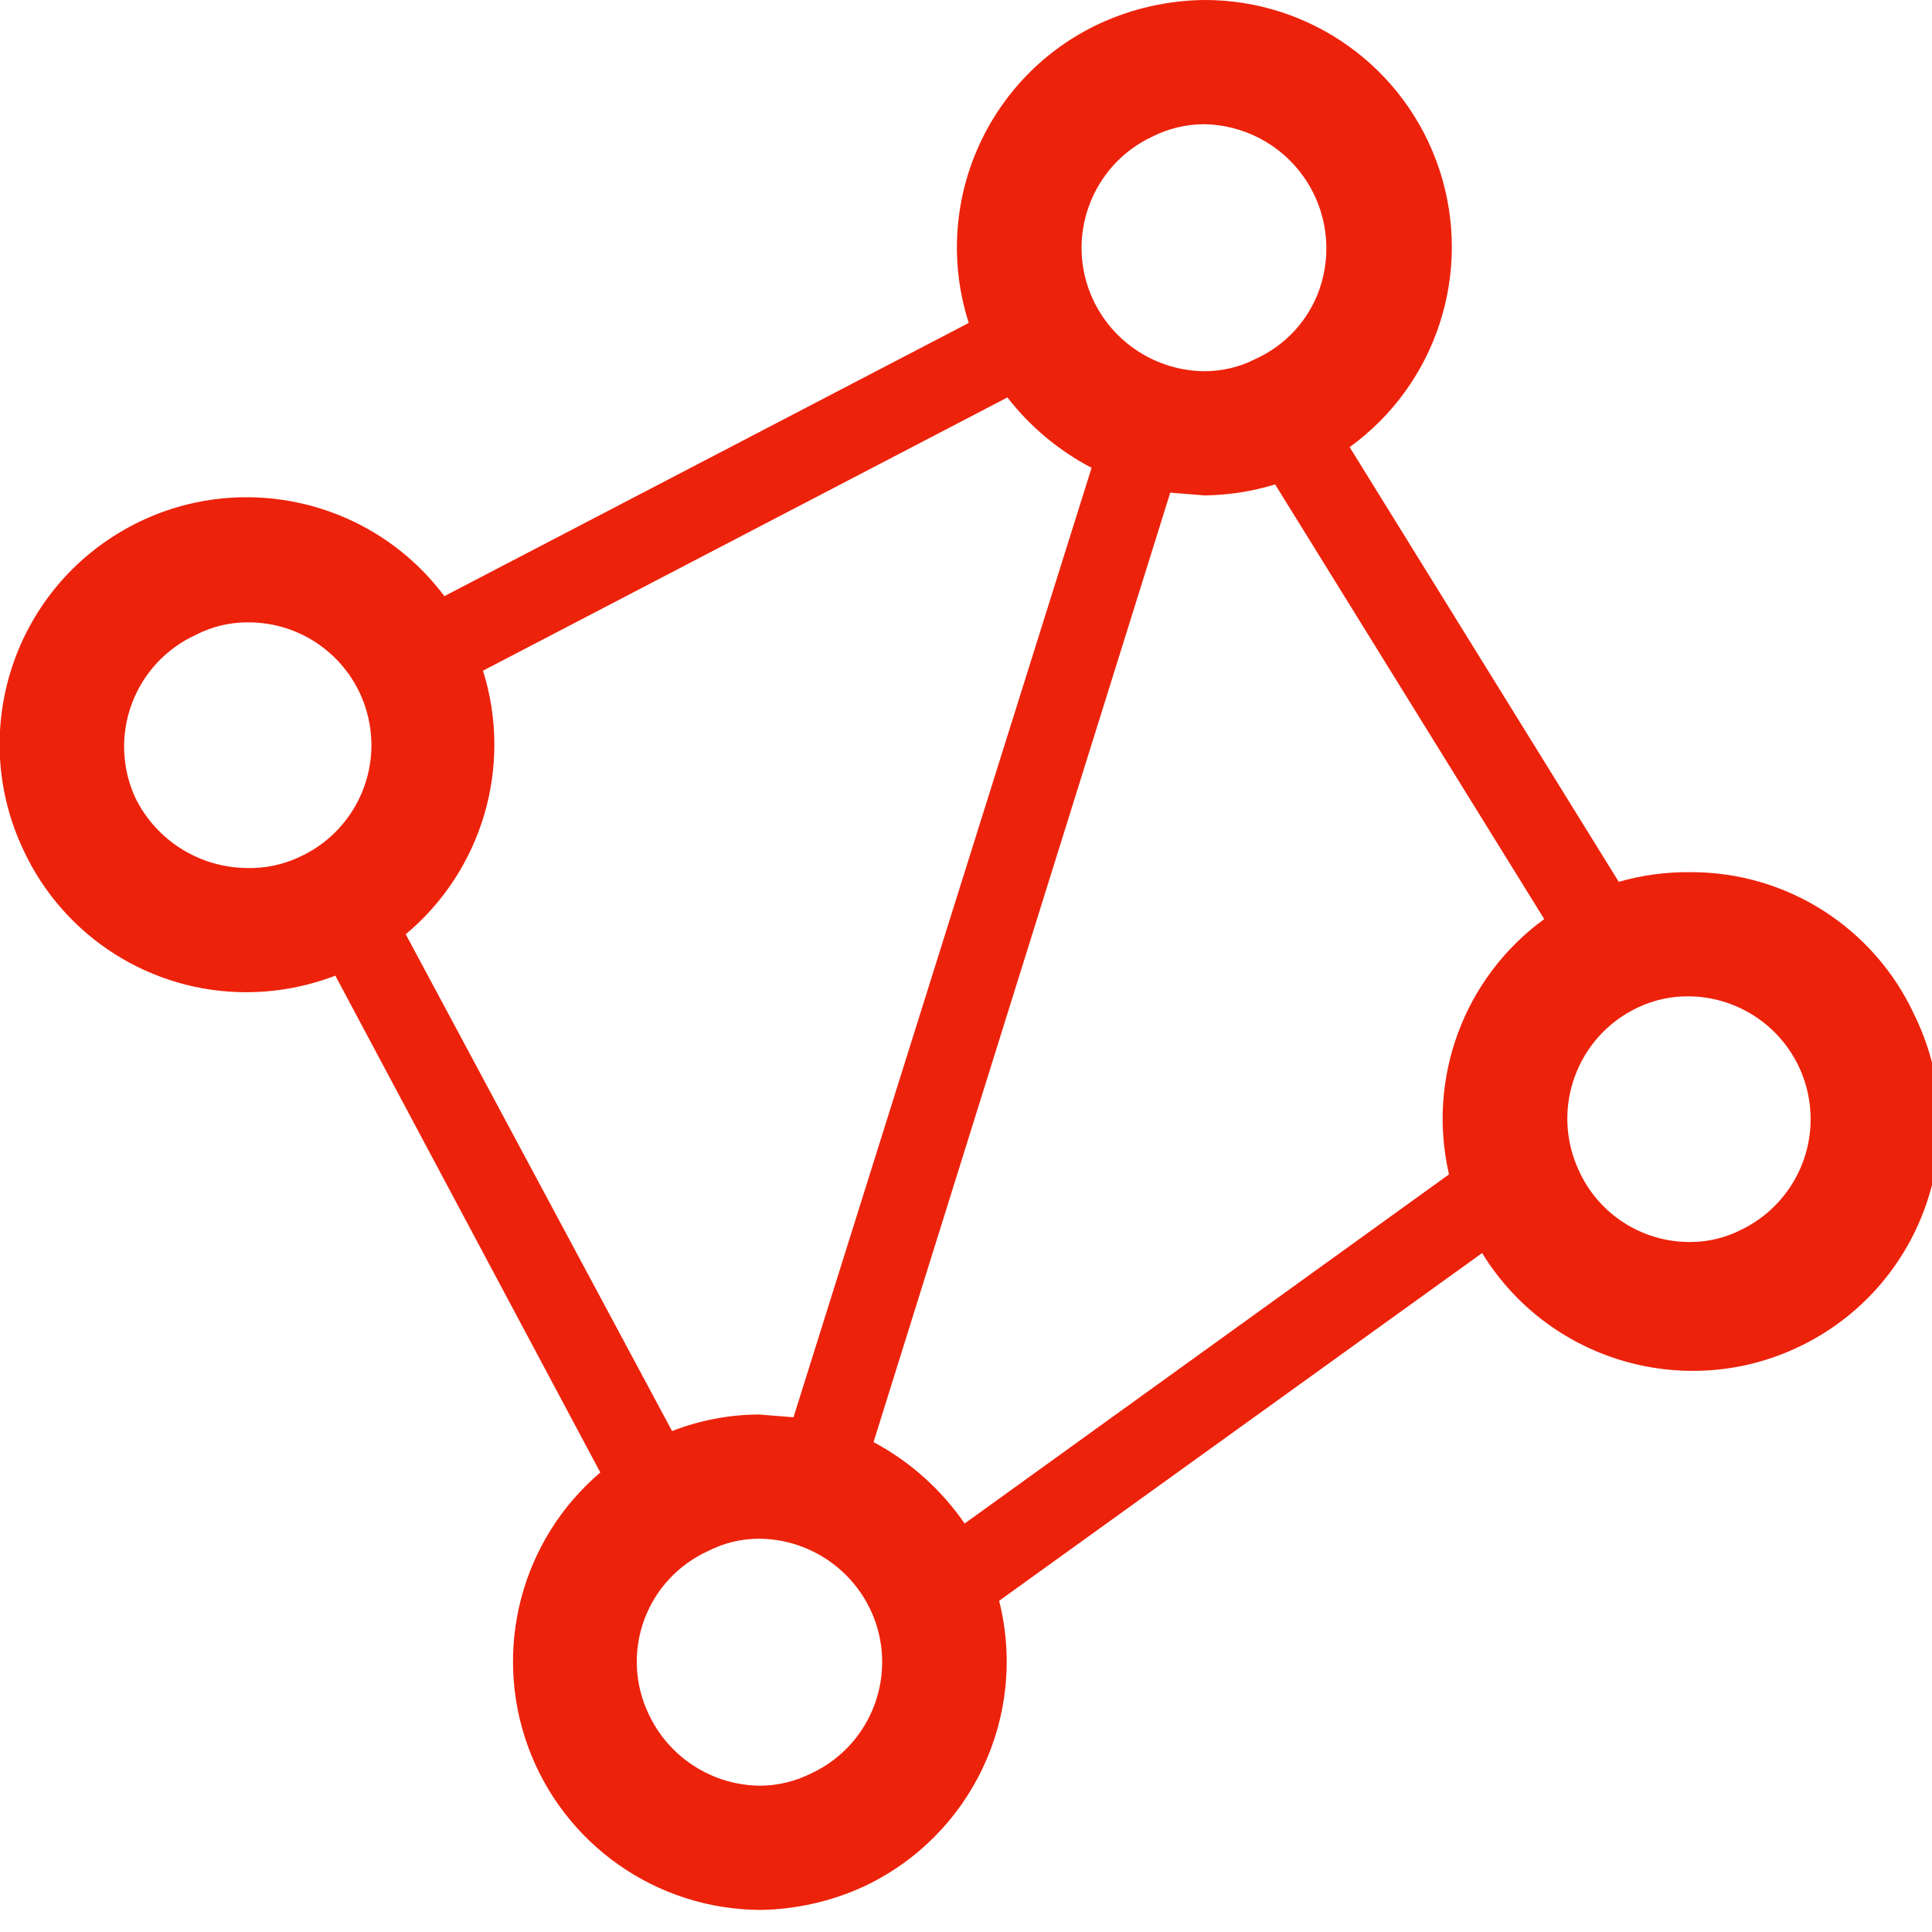
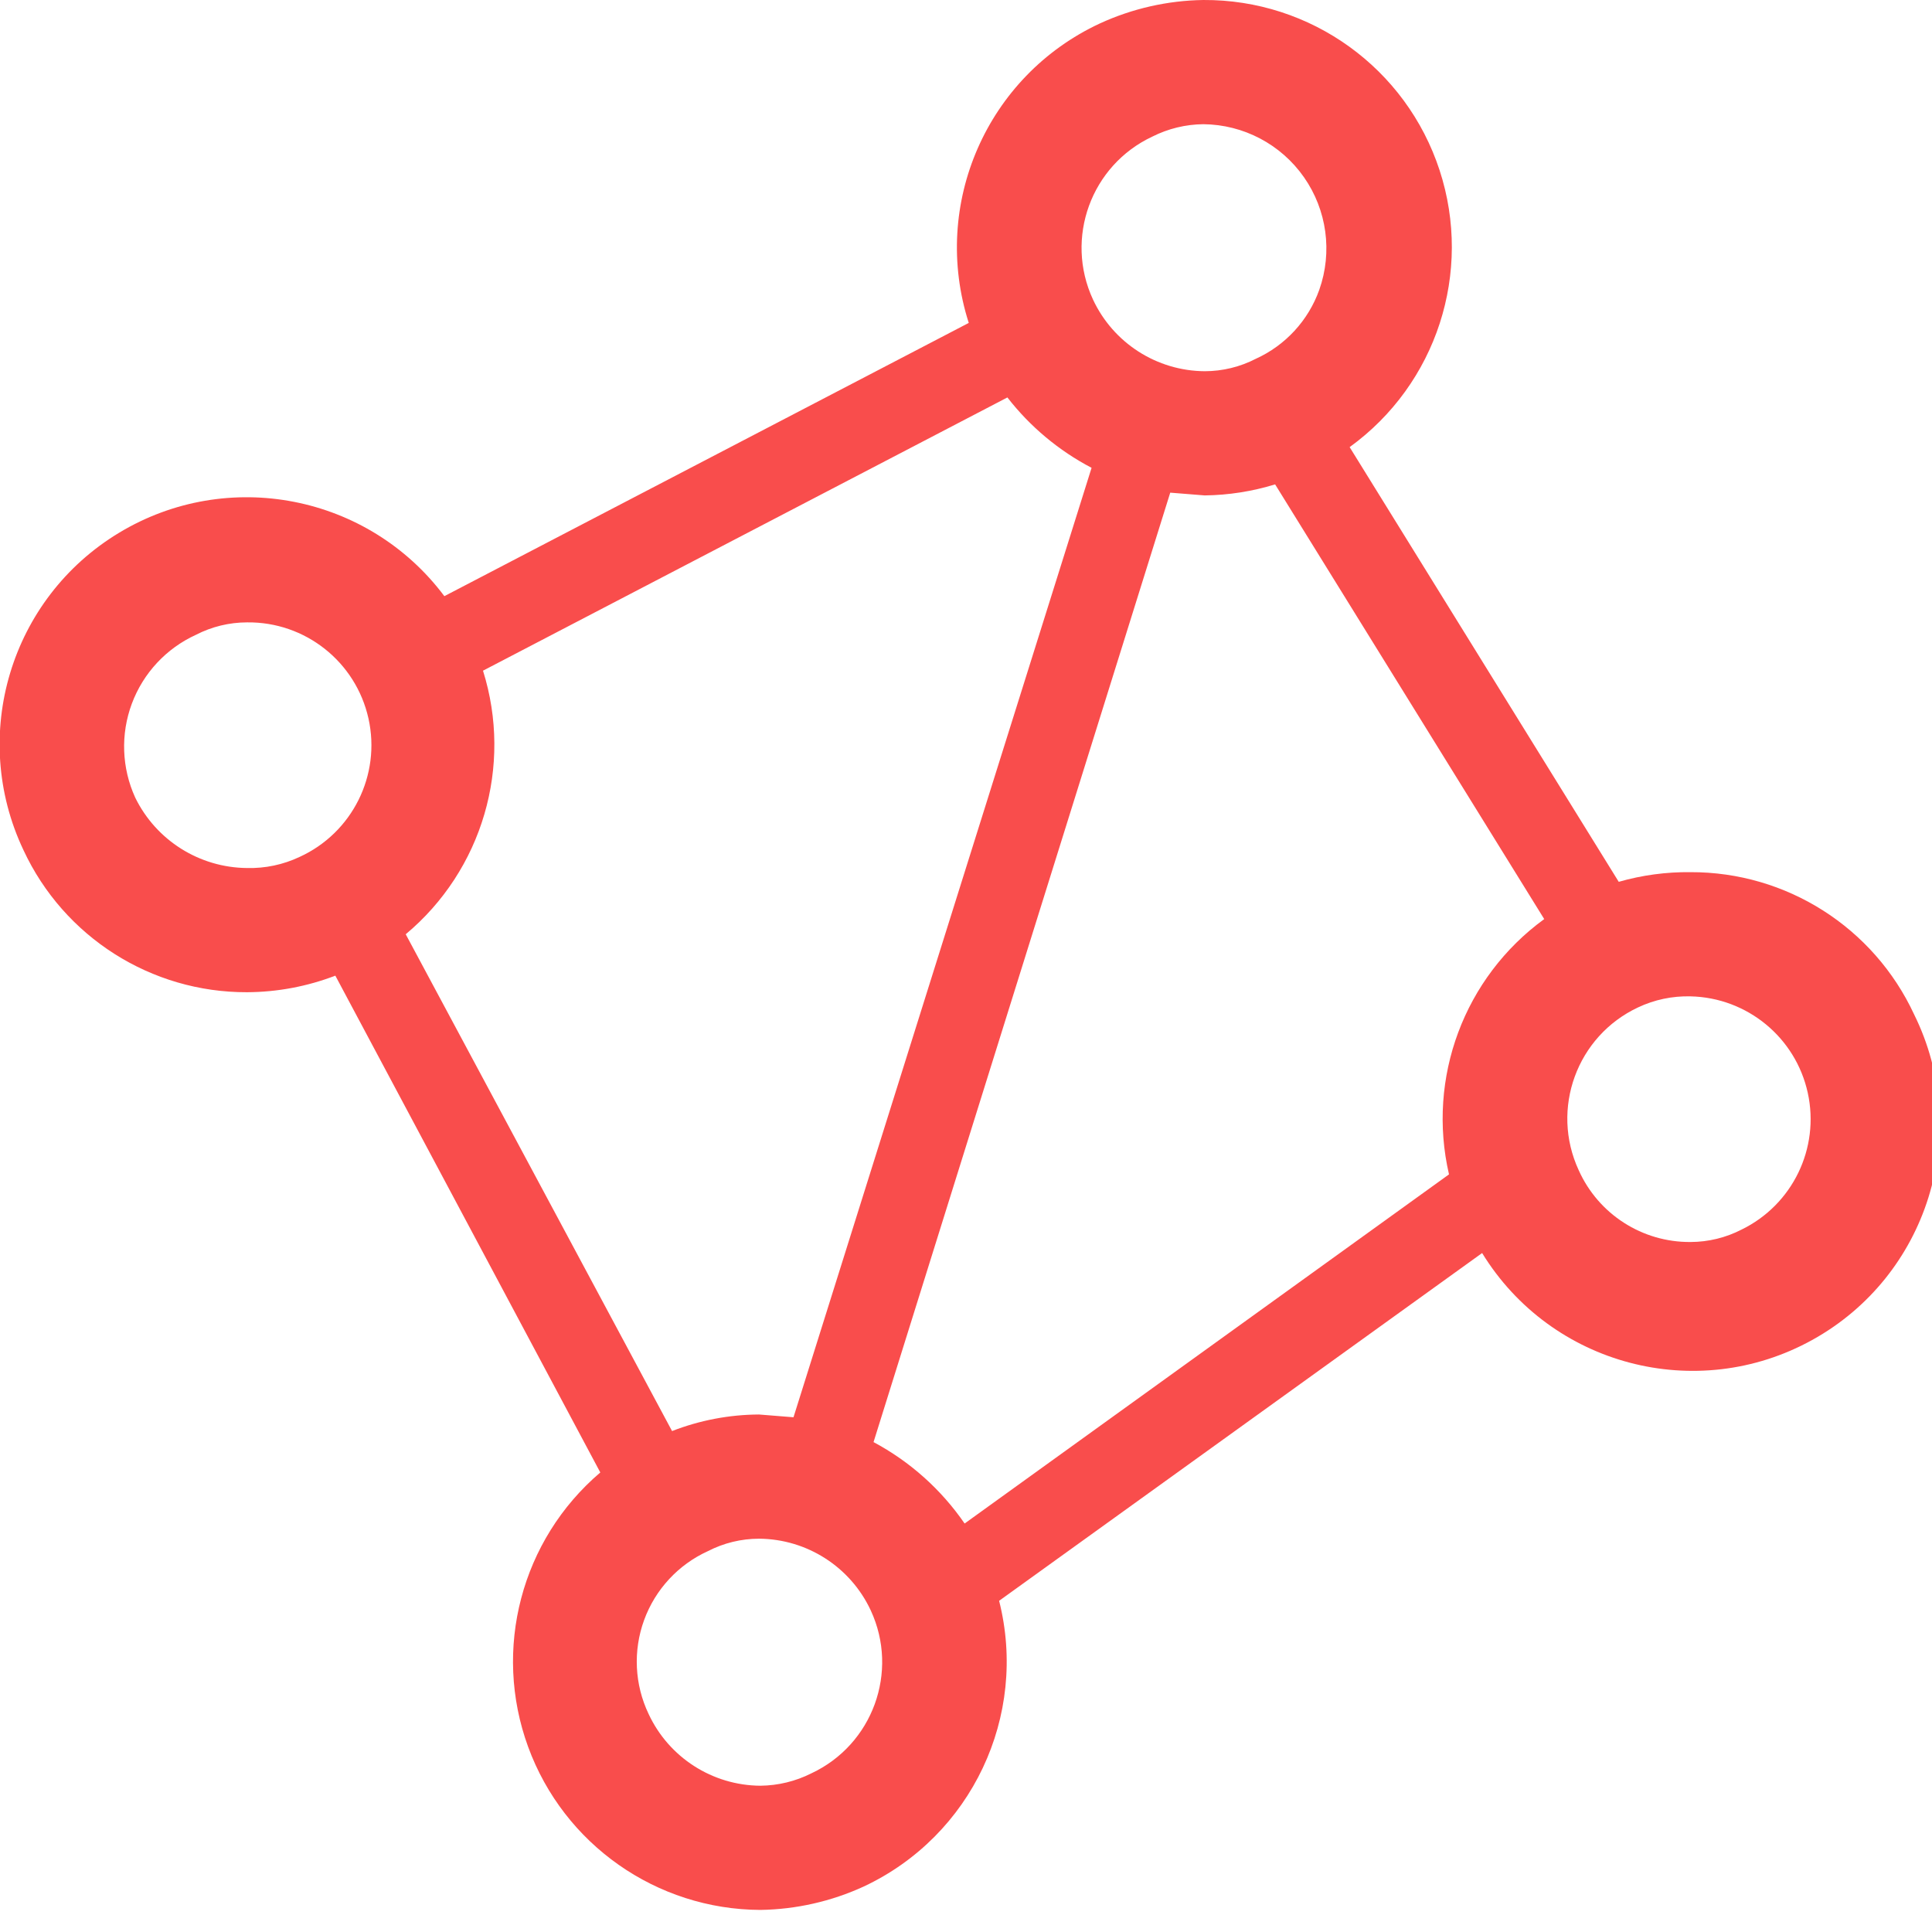
<svg xmlns="http://www.w3.org/2000/svg" viewBox="0 0 140 140">
-   <path d="M138.7 73.5a17.8 17.8 0 00-16.2-10.3 18.1 18.1 0 00-5.2.7L97.8 32.4A17.9 17.9 0 0087.2 0a18.6 18.6 0 00-7.5 1.7 17.9 17.9 0 00-9.5 21.7l-38 19.8A17.9 17.9 0 001.7 61.6a17.8 17.8 0 0016.2 10.3 18.1 18.1 0 006.4-1.2l19.2 36a18 18 0 0011.6 31.7 18.6 18.6 0 007.5-1.7 18 18 0 009.8-20.7l35-25.2a17.9 17.9 0 0031.3-17.3zM105 85.1l-35.1 25.3a18.7 18.7 0 00-6.6-5.9l21.5-68.8 2.5.2a18.1 18.1 0 005.1-.8l19.5 31.5a17.9 17.9 0 00-6.9 18.5zm-50 17.4a17.6 17.6 0 00-6.3 1.2l-19.3-36A17.9 17.9 0 0035 48.6l38-19.8a18.7 18.7 0 006.1 5.1l-21.6 68.8zM83.5 9.9a8.4 8.4 0 013.7-.9 9 9 0 018.4 12 8.7 8.7 0 01-4.6 5 8.1 8.1 0 01-3.7.9 9 9 0 01-8.1-5.2 8.9 8.9 0 014.3-11.8zm-65.6 53a9.1 9.1 0 01-8.1-5.1A8.9 8.9 0 0114.2 46a8.1 8.1 0 013.7-.9 8.9 8.9 0 013.8 17 8.4 8.4 0 01-3.8.8zm40.9 65.6a8.4 8.4 0 01-3.7.9 9 9 0 01-8.1-5.2 8.8 8.8 0 014.3-11.8 8.1 8.1 0 013.7-.9 9 9 0 018.1 5.2 8.9 8.9 0 01-4.3 11.8zm67.4-39.4a8.1 8.1 0 01-3.7.9 8.8 8.8 0 01-8.1-5.2 8.9 8.9 0 014.3-11.8 8.4 8.4 0 013.8-.8 8.9 8.9 0 013.7 16.9z" fill="#ed220b" />
+   <path d="M138.7 73.5a17.8 17.8 0 00-16.2-10.3 18.1 18.1 0 00-5.2.7L97.8 32.4A17.9 17.9 0 0087.2 0a18.6 18.6 0 00-7.5 1.7 17.9 17.9 0 00-9.5 21.7l-38 19.8A17.9 17.9 0 001.7 61.6a17.8 17.8 0 0016.2 10.3 18.1 18.1 0 006.4-1.2l19.2 36a18 18 0 0011.6 31.7 18.6 18.6 0 007.5-1.7 18 18 0 009.8-20.7l35-25.2a17.9 17.9 0 0031.3-17.3zM105 85.1l-35.1 25.3a18.7 18.7 0 00-6.6-5.9l21.5-68.8 2.5.2a18.1 18.1 0 005.1-.8l19.5 31.5a17.9 17.9 0 00-6.9 18.5zm-50 17.4a17.6 17.6 0 00-6.3 1.2l-19.3-36A17.9 17.9 0 0035 48.6l38-19.8a18.7 18.7 0 006.1 5.1l-21.6 68.8zM83.5 9.9a8.4 8.4 0 013.7-.9 9 9 0 018.4 12 8.7 8.7 0 01-4.6 5 8.1 8.1 0 01-3.7.9 9 9 0 01-8.1-5.2 8.9 8.9 0 014.3-11.8zm-65.6 53a9.1 9.1 0 01-8.1-5.1A8.9 8.9 0 0114.2 46a8.1 8.1 0 013.7-.9 8.9 8.9 0 013.8 17 8.4 8.4 0 01-3.8.8zm40.9 65.6a8.4 8.4 0 01-3.7.9 9 9 0 01-8.1-5.2 8.8 8.8 0 014.3-11.8 8.1 8.1 0 013.7-.9 9 9 0 018.1 5.2 8.9 8.9 0 01-4.3 11.8zm67.4-39.4a8.1 8.1 0 01-3.7.9 8.8 8.8 0 01-8.1-5.2 8.9 8.9 0 014.3-11.8 8.4 8.4 0 013.8-.8 8.9 8.9 0 013.7 16.9z" fill="#f94d4c" />
</svg>
